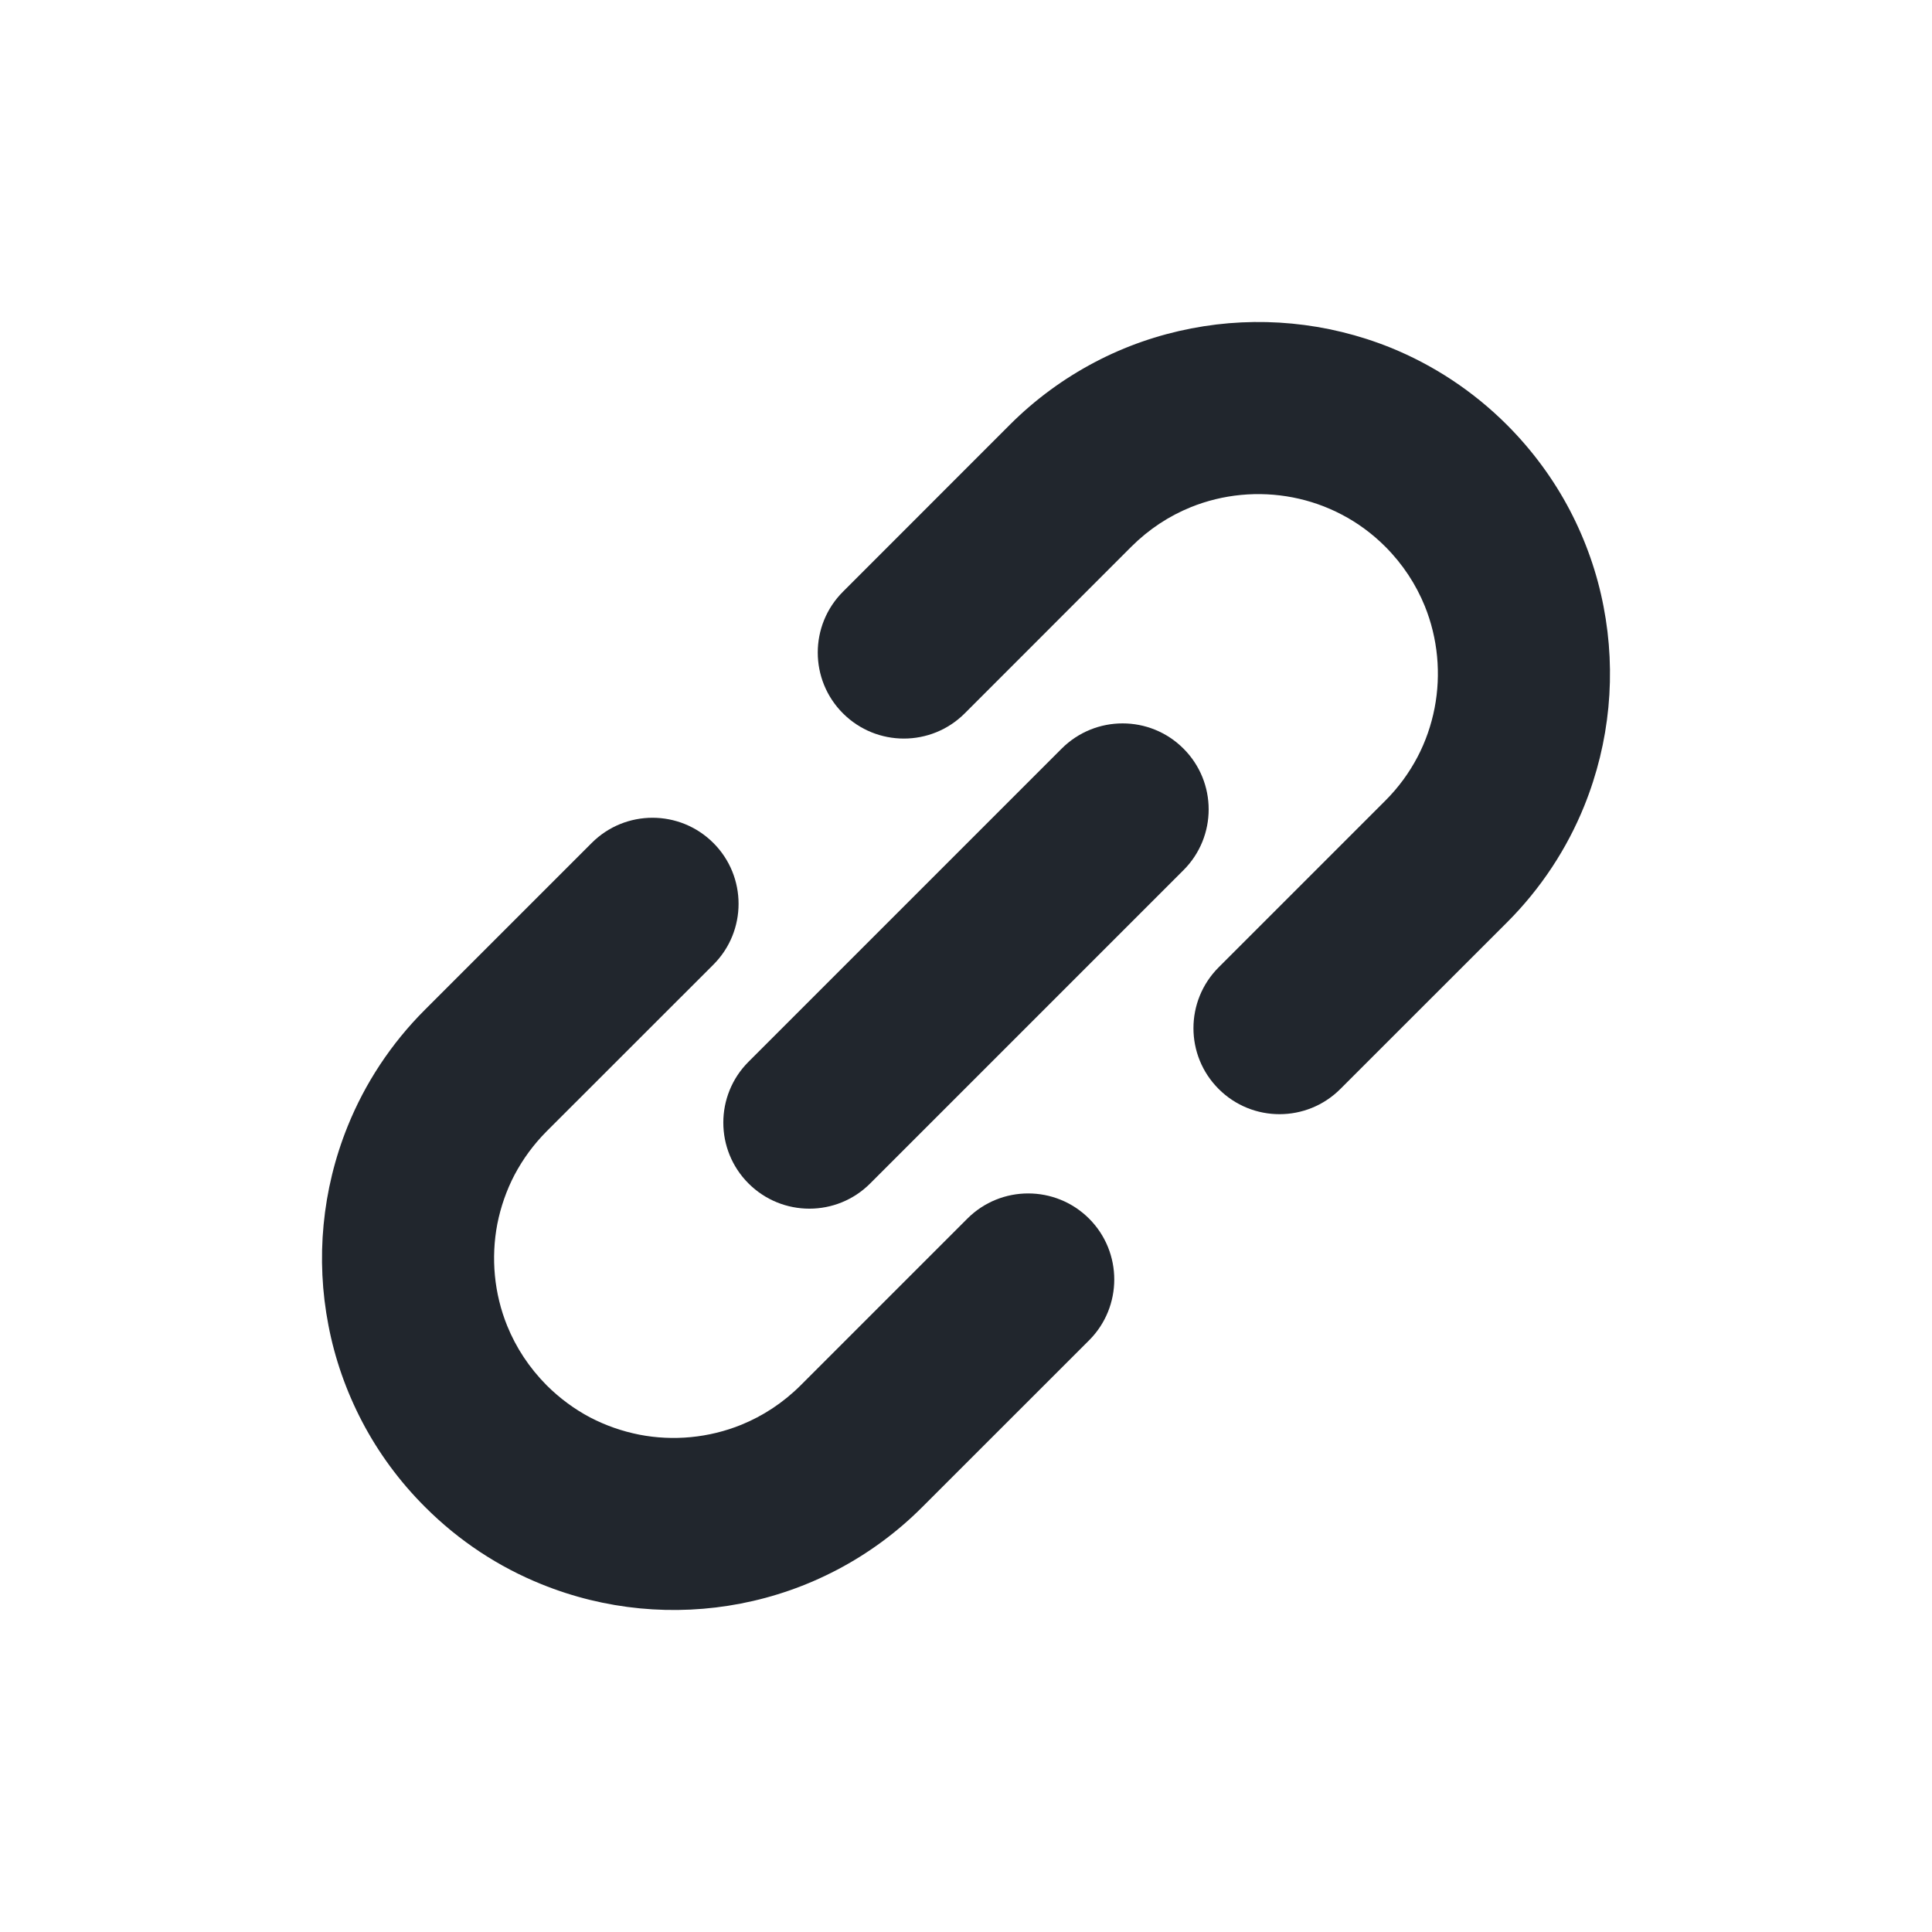
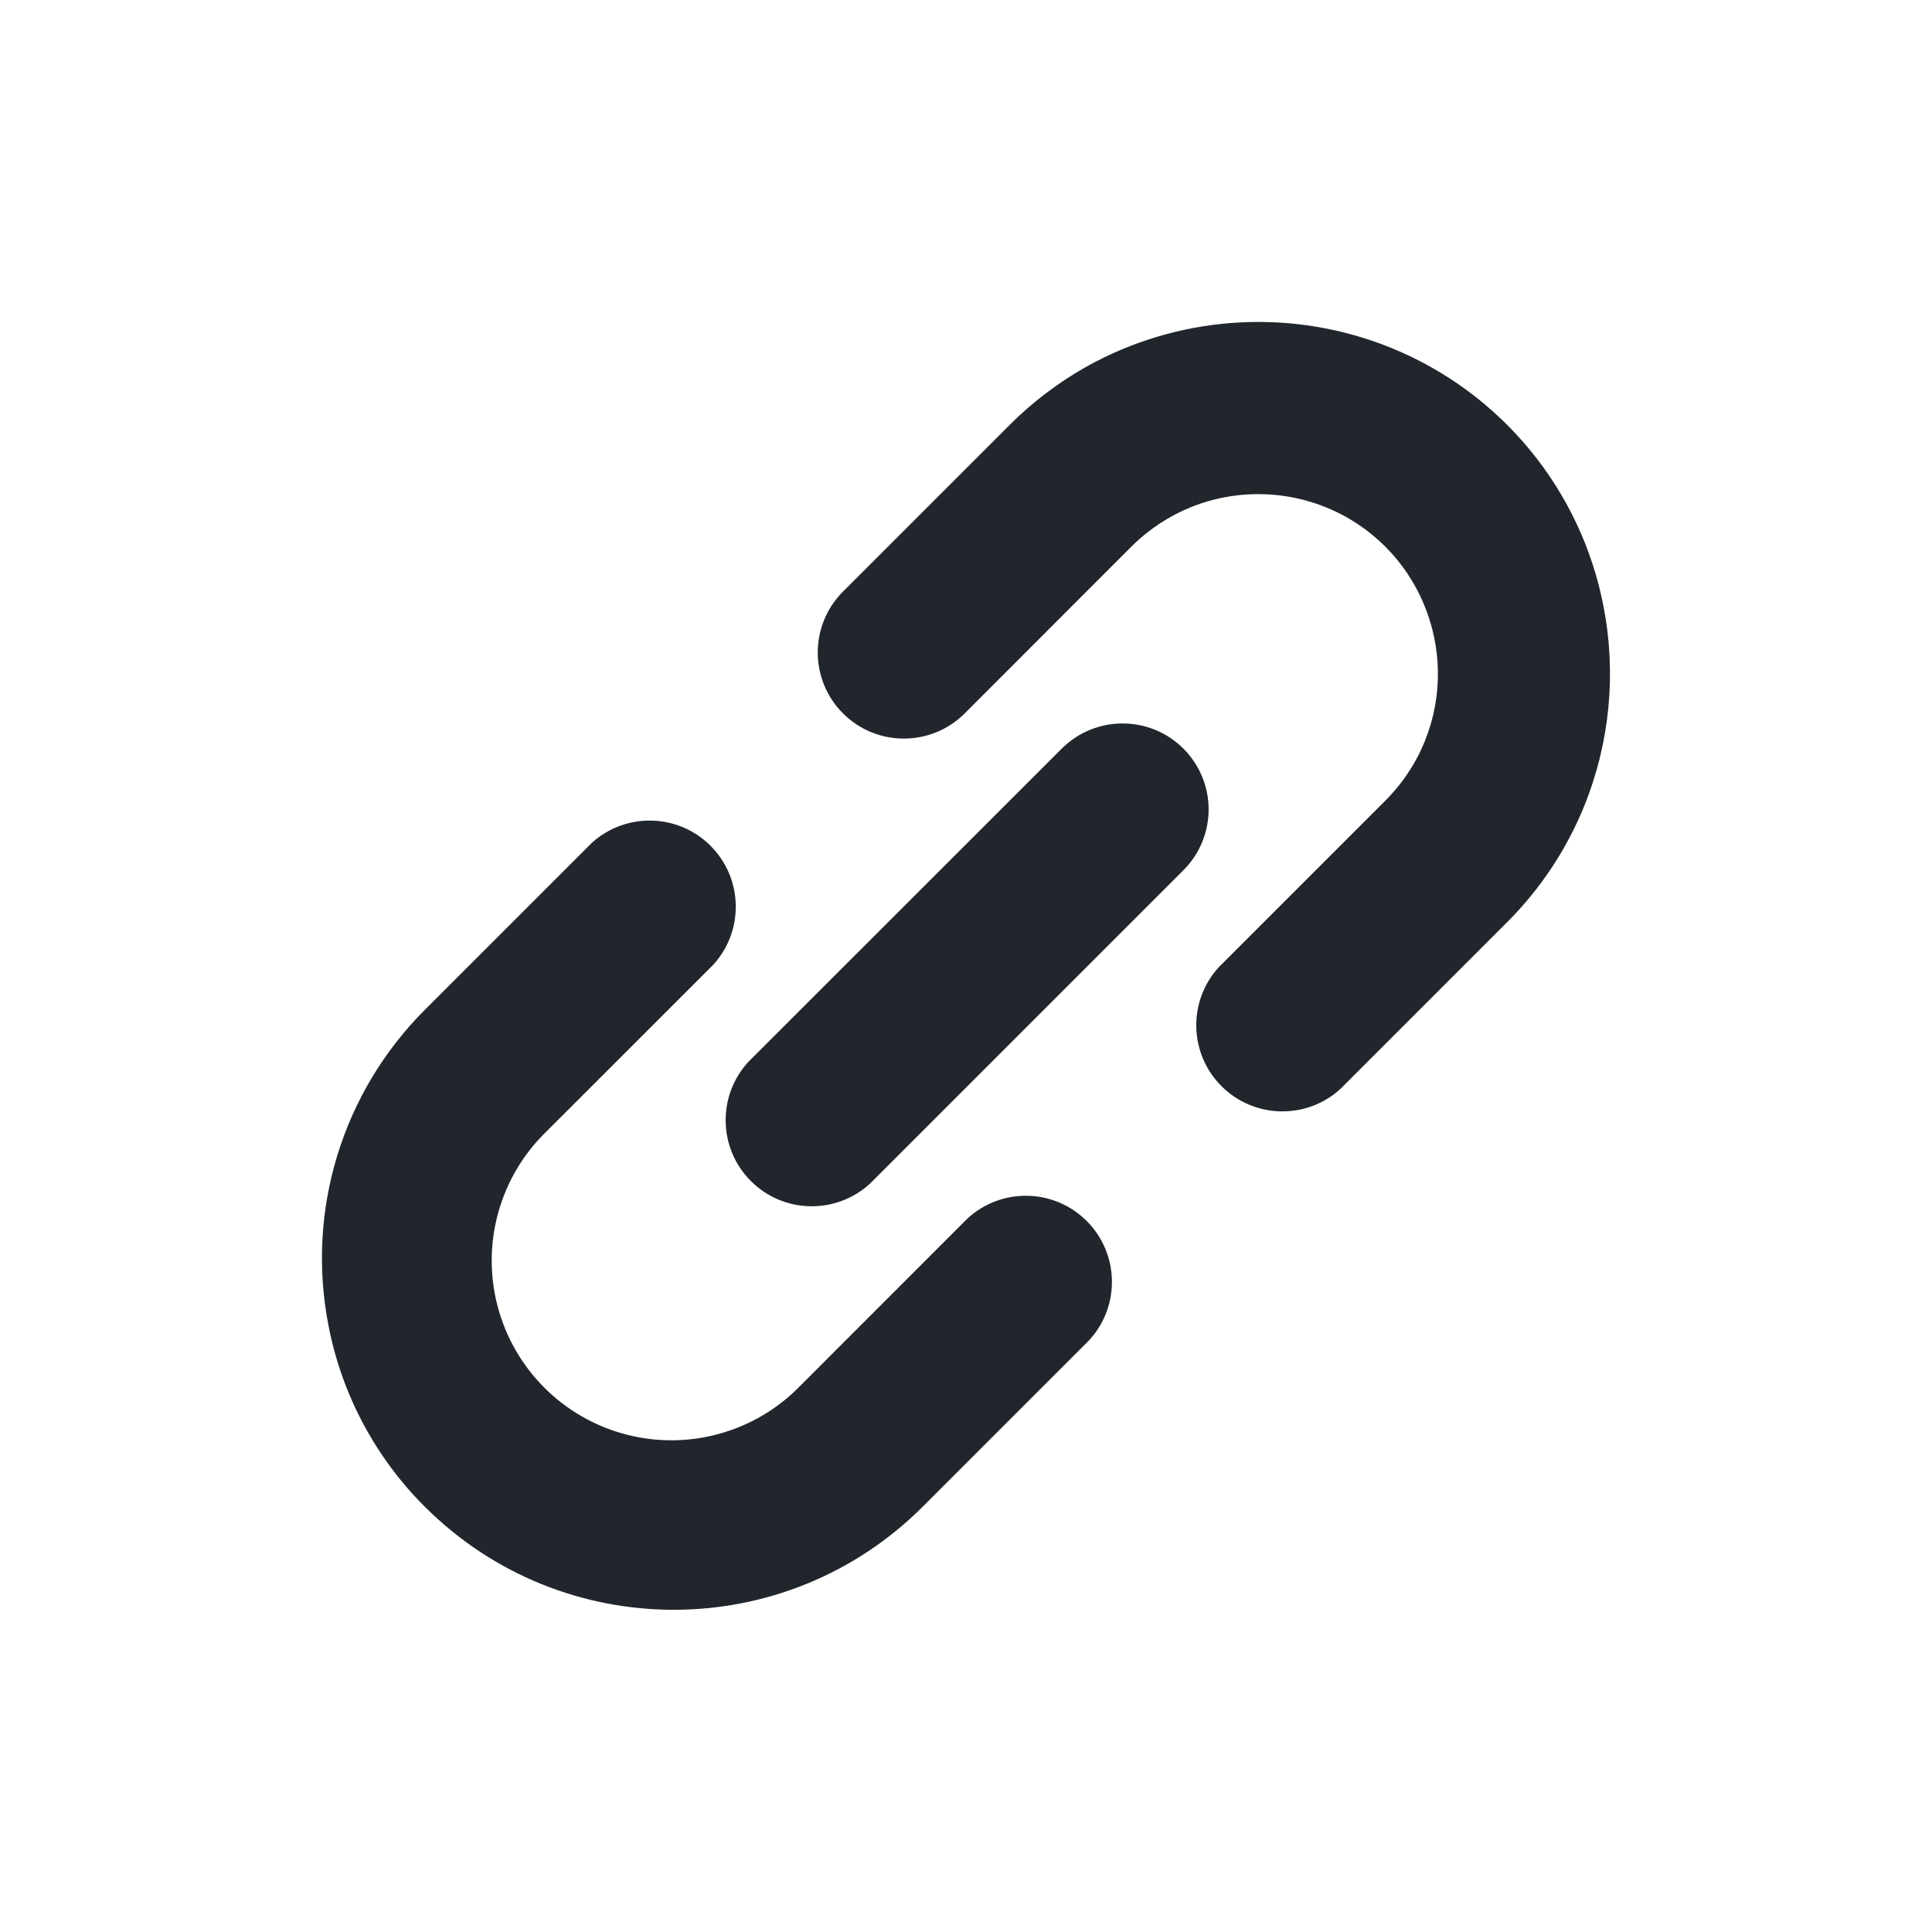
- <svg xmlns="http://www.w3.org/2000/svg" width="24" height="24" viewBox="0 0 24 24" fill="none">
-   <path d="M19.92 7.535C19.841 7.122 19.7 6.718 19.5 6.336C19.3 5.955 19.039 5.598 18.721 5.279C18.297 4.855 17.802 4.533 17.275 4.319C16.484 4 15.624 3.92 14.798 4.08C14.385 4.16 13.98 4.299 13.599 4.5C13.219 4.7 12.86 4.96 12.542 5.279L10.472 7.35C10.054 7.767 10.054 8.445 10.472 8.862C10.89 9.279 11.566 9.279 11.984 8.862L14.054 6.791C14.274 6.572 14.523 6.41 14.791 6.301C15.193 6.138 15.636 6.097 16.059 6.179C16.27 6.22 16.475 6.291 16.669 6.393C16.862 6.494 17.044 6.626 17.209 6.791C17.429 7.012 17.59 7.261 17.699 7.528C17.862 7.93 17.903 8.374 17.821 8.796C17.78 9.007 17.709 9.213 17.608 9.405C17.505 9.6 17.374 9.781 17.209 9.946L15.139 12.016C14.721 12.434 14.721 13.111 15.139 13.528C15.556 13.945 16.233 13.945 16.65 13.528L18.721 11.458C19.145 11.034 19.467 10.539 19.68 10.012C20 9.221 20.08 8.361 19.92 7.535Z" fill="#21262D" />
-   <path d="M12.017 15.138L9.946 17.209C9.726 17.428 9.476 17.59 9.209 17.699C8.807 17.862 8.364 17.904 7.942 17.822C7.73 17.78 7.525 17.709 7.331 17.608C7.138 17.506 6.956 17.373 6.791 17.209C6.572 16.988 6.41 16.739 6.301 16.471C6.138 16.07 6.097 15.627 6.178 15.204C6.22 14.993 6.291 14.787 6.392 14.594C6.495 14.4 6.626 14.219 6.791 14.053L8.862 11.983C9.279 11.566 9.279 10.889 8.862 10.472C8.444 10.054 7.767 10.054 7.35 10.472L5.28 12.542C4.855 12.966 4.533 13.461 4.32 13.988C4 14.778 3.92 15.64 4.08 16.464C4.159 16.877 4.3 17.281 4.5 17.663C4.7 18.044 4.961 18.402 5.28 18.72C5.704 19.145 6.199 19.467 6.725 19.679C7.515 20 8.377 20.08 9.202 19.92C9.616 19.84 10.019 19.7 10.4 19.5C10.781 19.3 11.14 19.039 11.458 18.72L13.529 16.65C13.946 16.233 13.946 15.555 13.529 15.138C13.111 14.721 12.434 14.721 12.017 15.138Z" fill="#21262D" />
-   <path d="M14.701 9.299C14.284 8.882 13.607 8.882 13.189 9.299L9.298 13.19C8.881 13.607 8.881 14.284 9.298 14.701C9.716 15.119 10.393 15.119 10.81 14.701L14.701 10.81C15.119 10.393 15.119 9.716 14.701 9.299Z" fill="#21262D" />
+ <svg xmlns="http://www.w3.org/2000/svg" width="24" height="24" fill="none">
+   <path d="M19.92 7.535a4.359 4.359 0 0 0-2.645-3.216 4.385 4.385 0 0 0-3.676.18c-.38.201-.739.462-1.057.78l-2.07 2.07a1.069 1.069 0 1 0 1.512 1.513l2.07-2.071c.22-.22.47-.38.737-.49a2.246 2.246 0 0 1 1.878.092 2.235 2.235 0 0 1 .939 3.012 2.24 2.24 0 0 1-.399.541l-2.07 2.07a1.07 1.07 0 0 0 1.511 1.512l2.07-2.07c.425-.424.747-.92.96-1.446.32-.79.4-1.651.24-2.477zM12.017 15.138l-2.07 2.071a2.232 2.232 0 1 1-3.156-3.156l2.071-2.07a1.07 1.07 0 0 0-1.512-1.511l-2.07 2.07a4.361 4.361 0 0 0-1.2 3.922 4.335 4.335 0 0 0 1.2 2.256 4.375 4.375 0 0 0 6.179 0l2.07-2.07a1.07 1.07 0 0 0-1.512-1.512z" fill="#21262D" />
+   <path d="M14.7 9.299a1.07 1.07 0 0 0-1.51 0l-3.892 3.89a1.07 1.07 0 0 0 1.512 1.512l3.89-3.89a1.067 1.067 0 0 0 0-1.512z" fill="#21262D" />
</svg>
